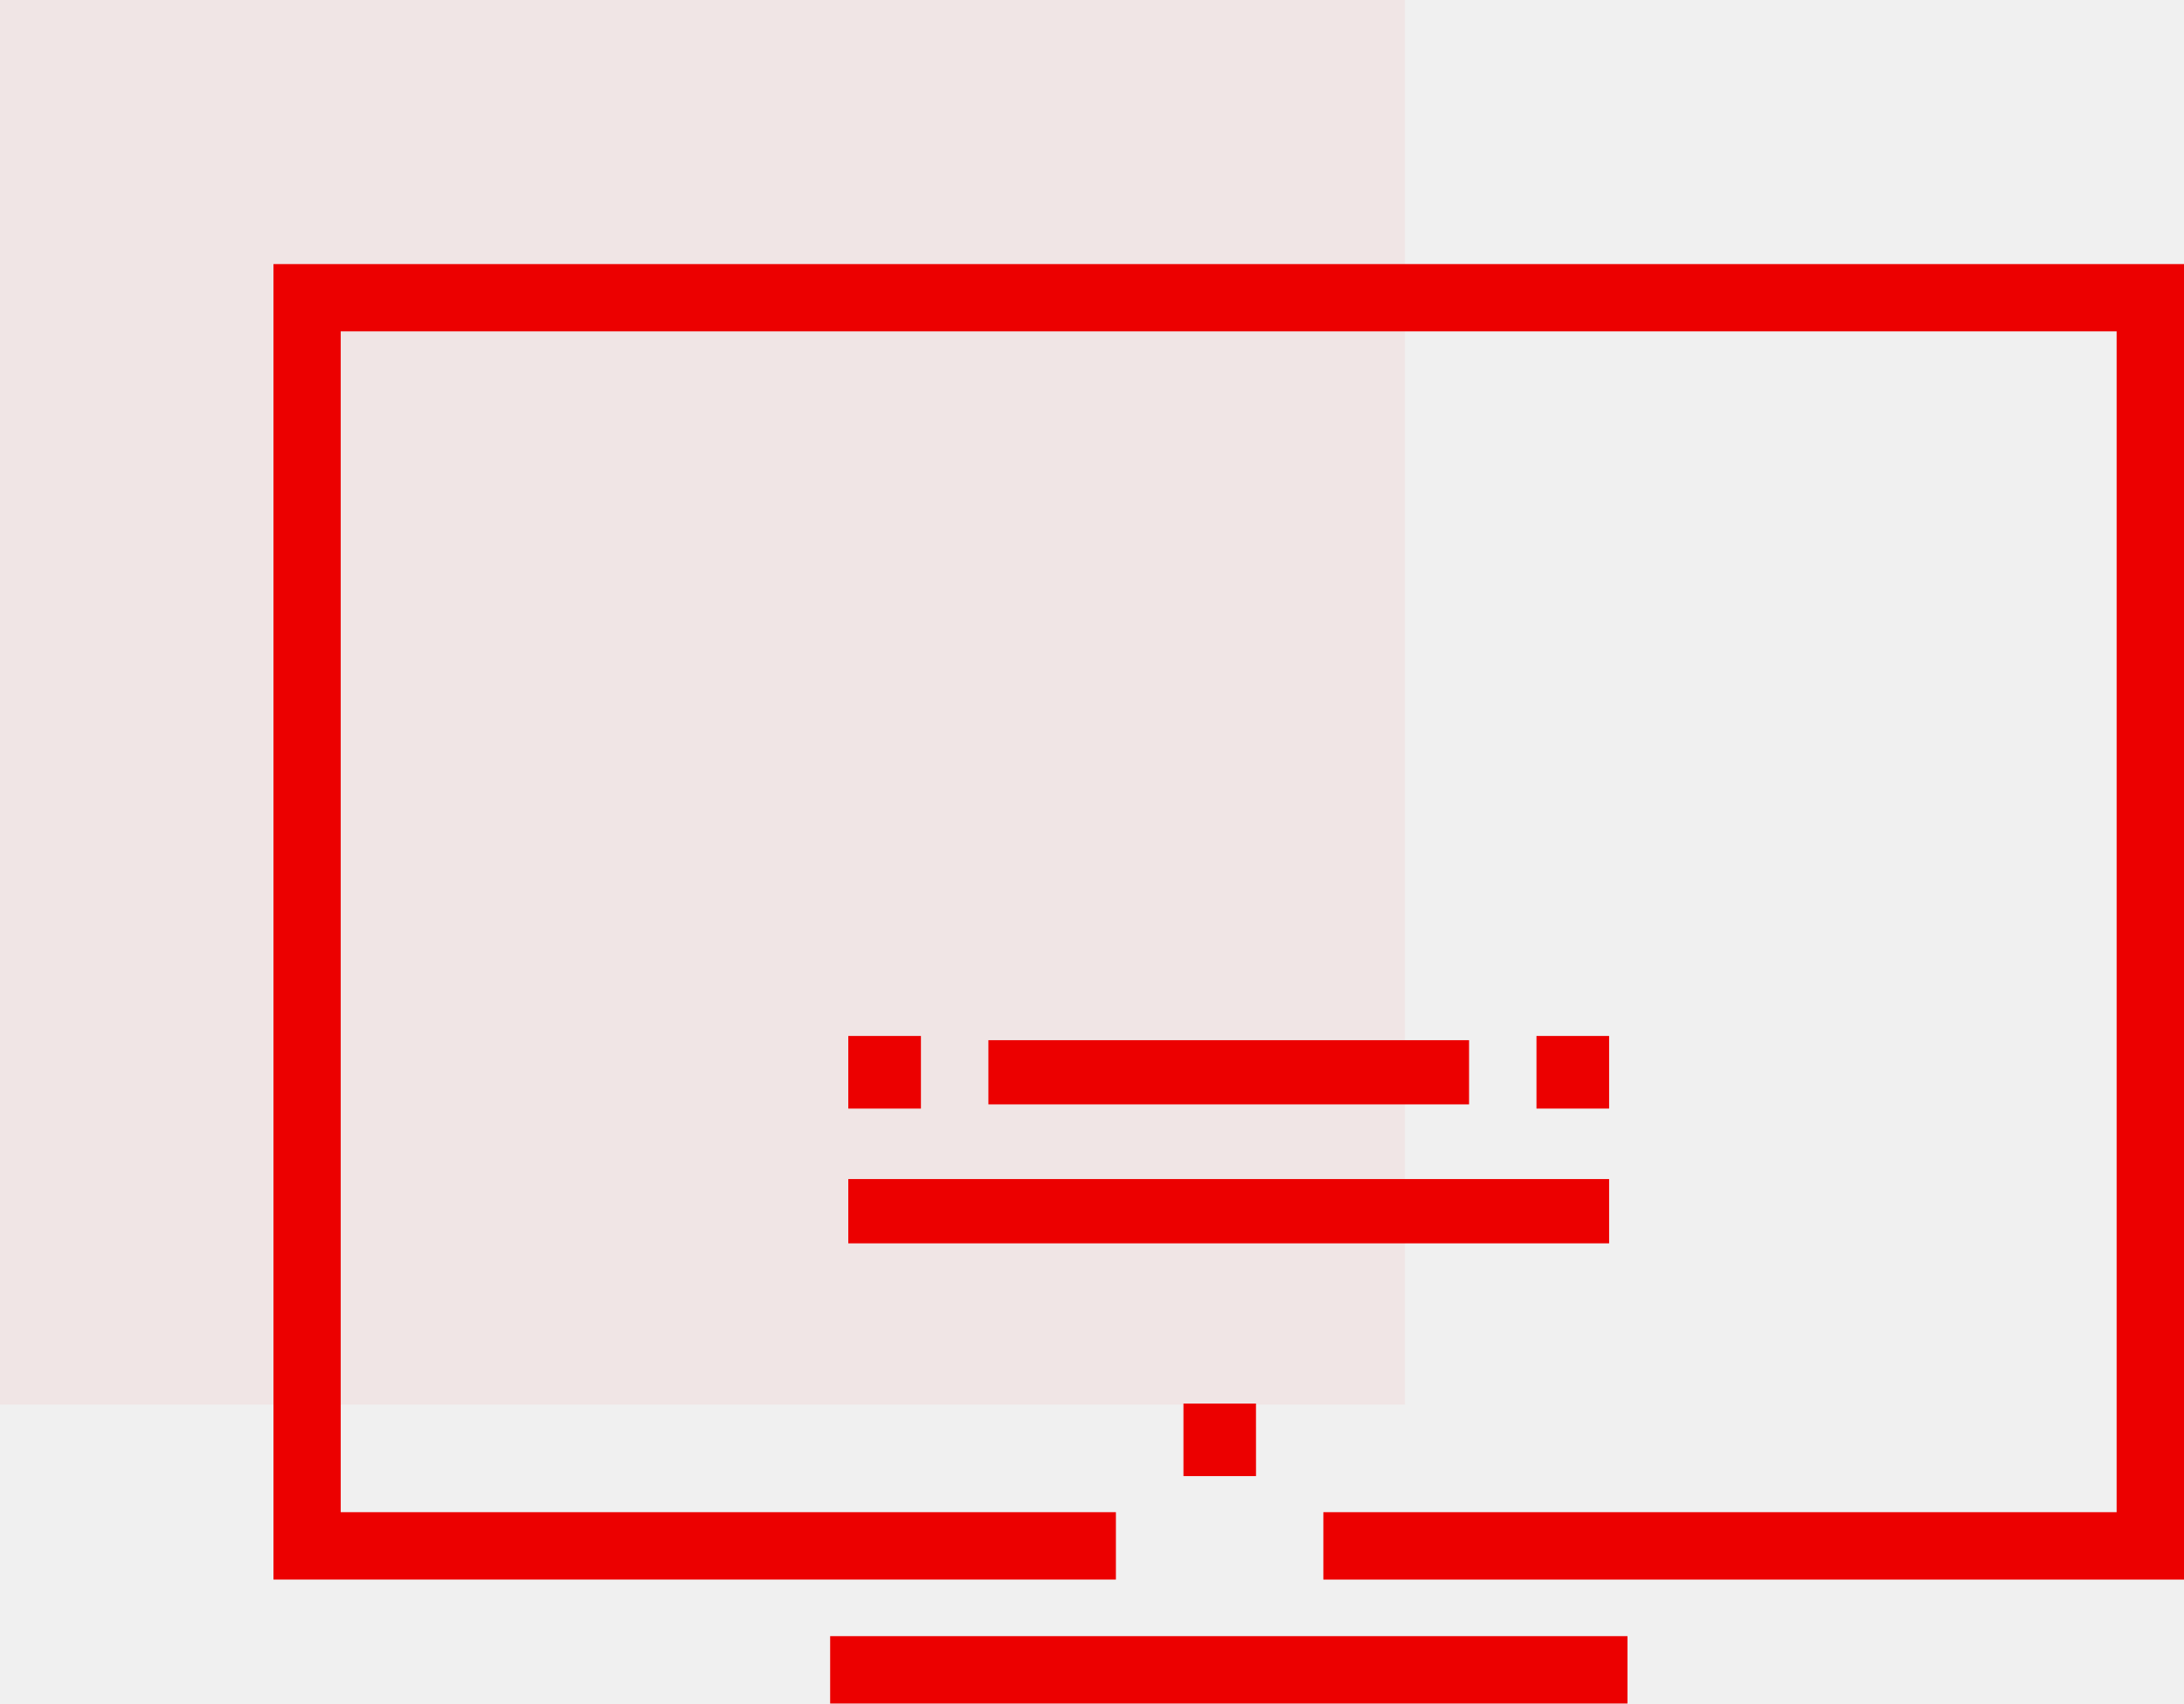
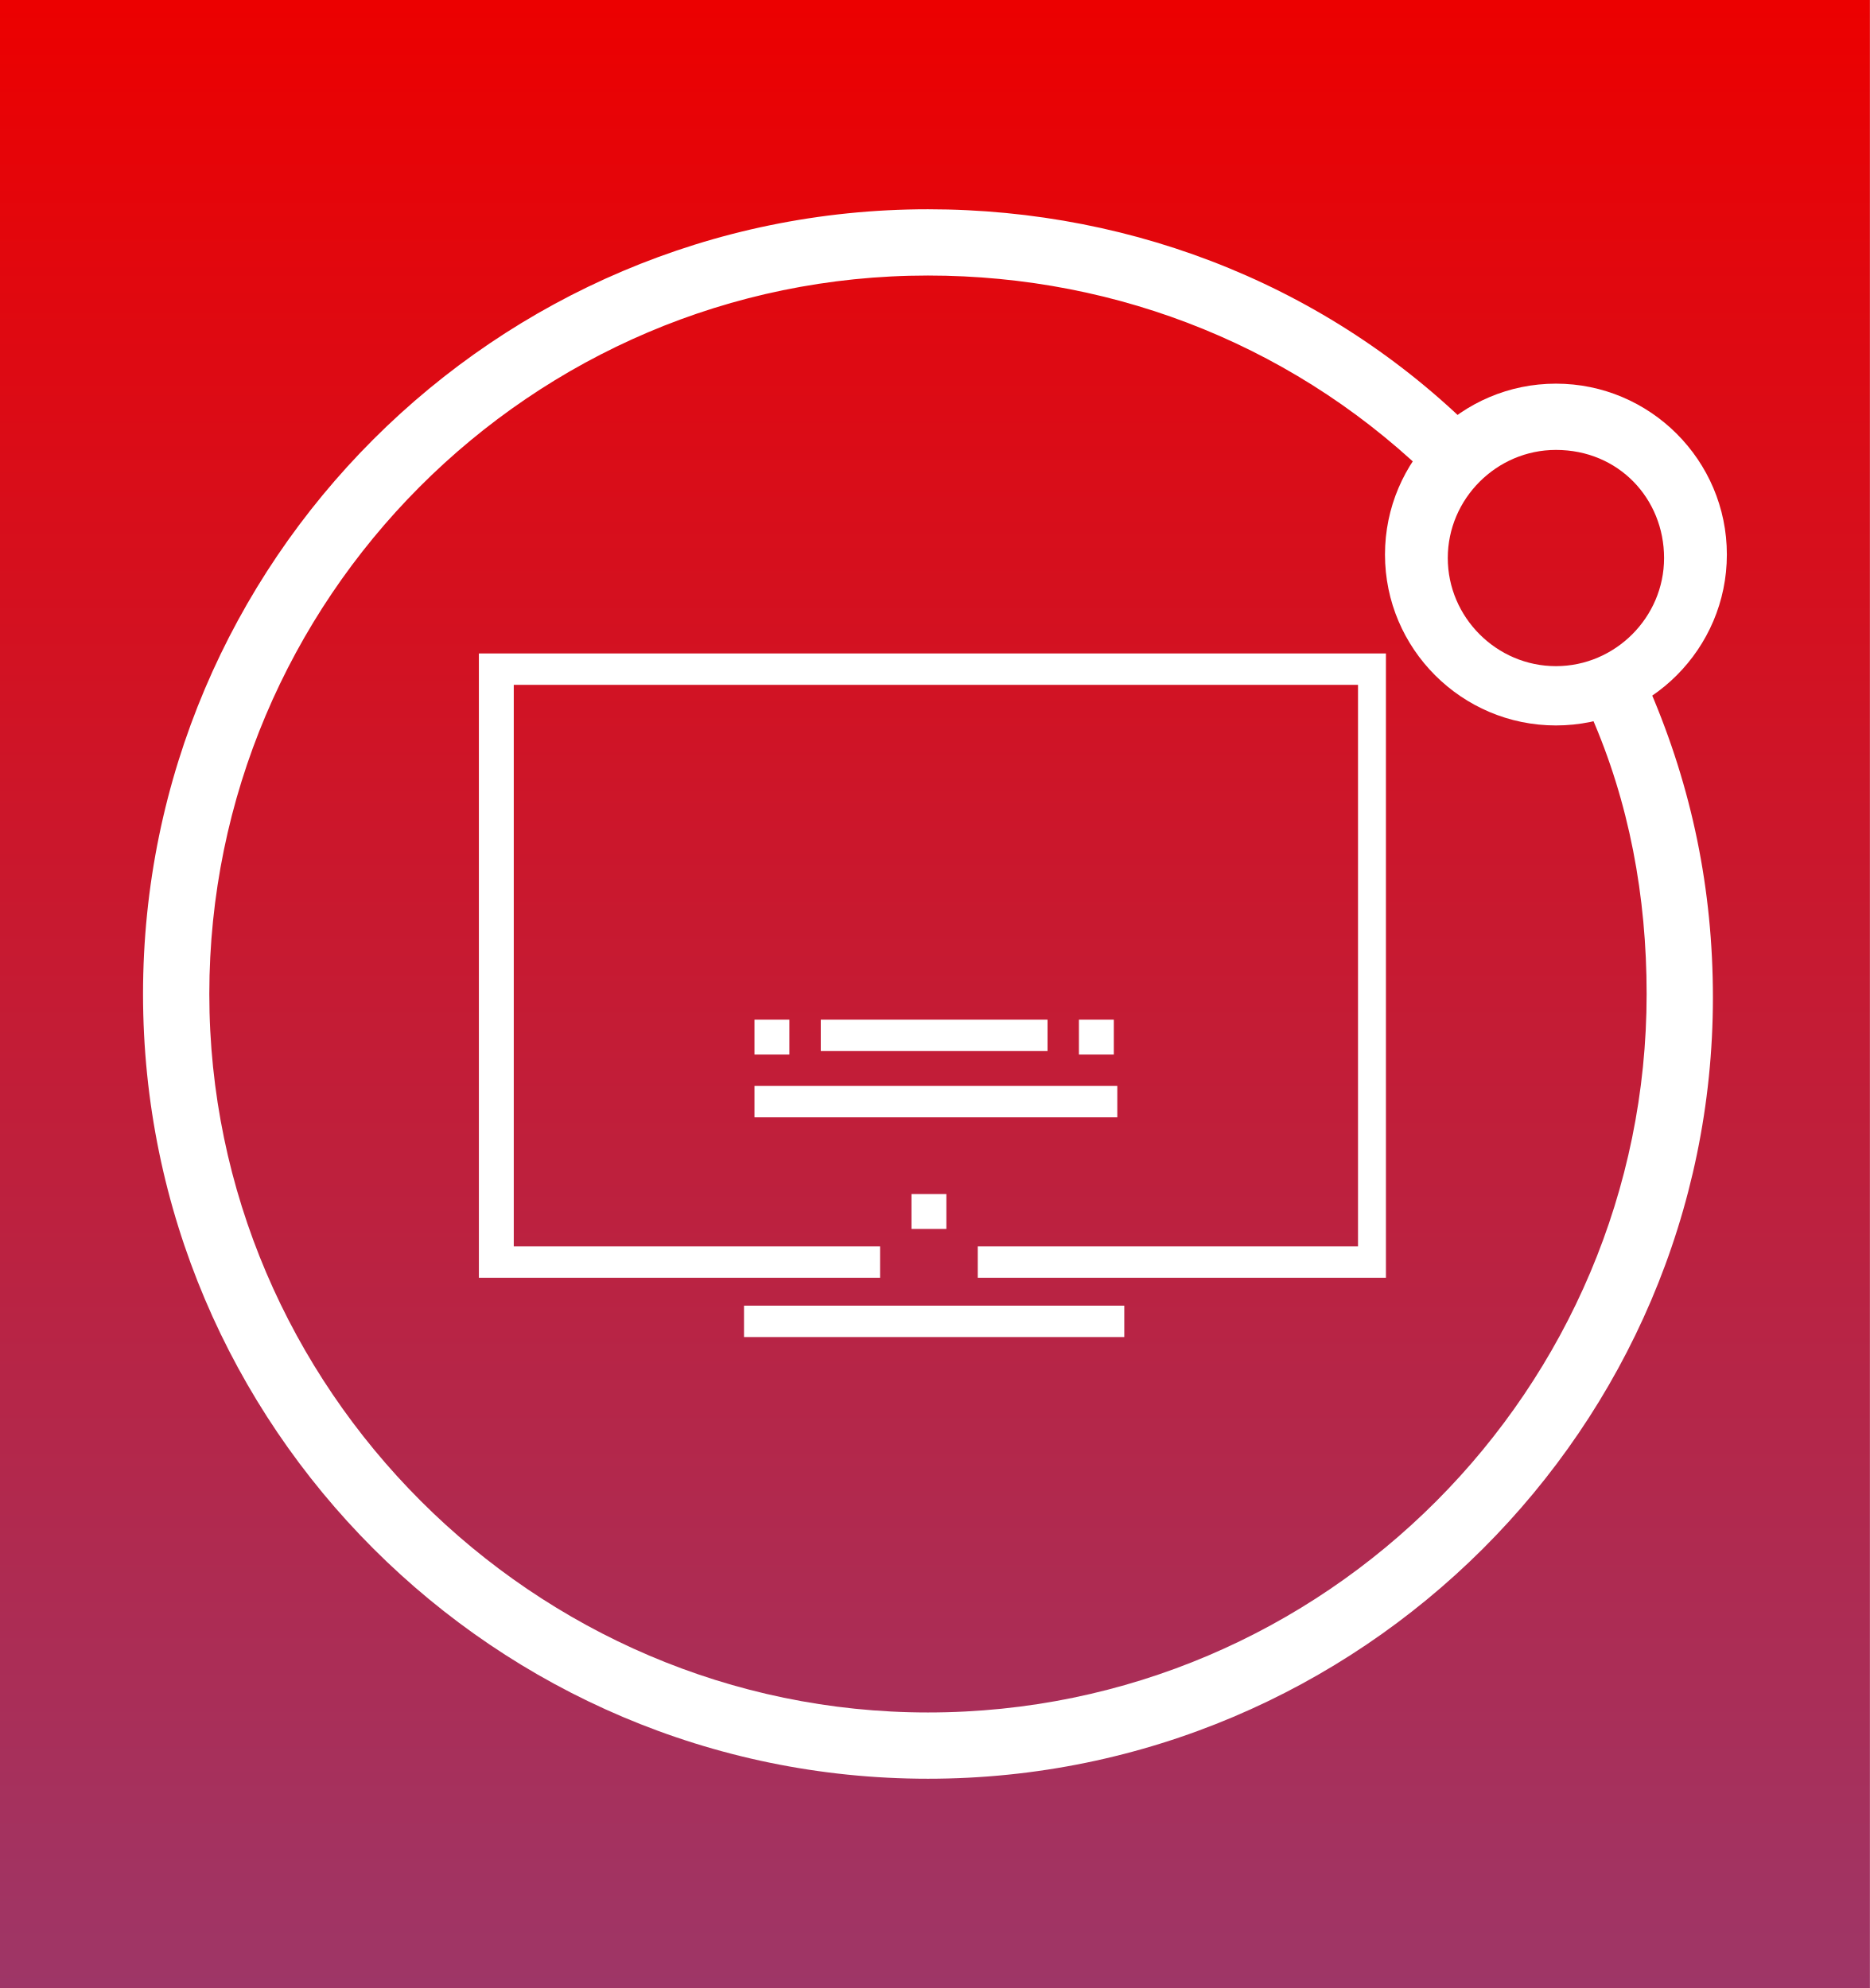
- <svg xmlns="http://www.w3.org/2000/svg" width="73.059" height="57" viewBox="0 0 73.059 57">
-   <defs>
-     <style>.a{fill:rgba(236,0,0,0.05);}.b{fill:#ec0000;}</style>
-   </defs>
-   <g transform="translate(-161 -1096)">
-     <rect class="a" width="47" height="47" transform="translate(161 1096)" />
-     <g transform="translate(4.727 -1.164)">
-       <path class="b" d="M51.172,50.48H24.5V48.226H51.172Z" transform="translate(159.543 1103.683)" />
-       <path class="b" d="M50.268,42.37H24.817V40.219H50.268Z" transform="translate(159.833 1096.396)" />
-       <path class="b" d="M27.271,39.934H43.35V37.786H27.271Z" transform="translate(162.066 1094.182)" />
-       <path class="b" d="M39.3,37.712h-2.43v2.43H39.3Z" transform="translate(170.801 1094.115)" />
-       <path class="b" d="M27.247,37.712h-2.43v2.43h2.43Z" transform="translate(159.833 1094.115)" />
-       <path class="b" d="M33.113,44.151H30.687v2.427h2.427Z" transform="translate(165.175 1099.975)" />
-       <path class="b" d="M14.75,22.25V66.265H42.931V64.011H17V24.5H76.407V64.011H49.871v2.255H78.662V22.25Z" transform="translate(150.671 1083.75)" />
-     </g>
+ <svg xmlns="http://www.w3.org/2000/svg" version="1.1" id="Layer_1" x="0px" y="0px" viewBox="0 0 53.6 57" style="enable-background:new 0 0 53.6 57;" xml:space="preserve">
+   <style type="text/css">
+ 	.st0{fill:url(#SVGID_1_);}
+ 	.st1{fill:#FFFFFF;}
+ </style>
+   <linearGradient id="SVGID_1_" gradientUnits="userSpaceOnUse" x1="-1162.471" y1="55.999" x2="-1162.471" y2="-1" gradientTransform="matrix(-1 0 0 -1 -1135.691 56)">
+     <stop offset="0" style="stop-color:#EC0000" />
+     <stop offset="1" style="stop-color:#9E3667" />
+   </linearGradient>
+   <polygon class="st0" points="0,0 53.6,0 53.6,57 0,57 " />
+   <g>
+     <path class="st1" d="M26.6,51C14.2,51,4.1,40.9,4.1,28.5C4.1,16.1,14.2,6,26.6,6c6,0,11.7,2.3,15.9,6.6l-1.3,1.3   c-3.9-3.9-9.1-6-14.6-6c-11.4,0-20.6,9.3-20.6,20.6s9.3,20.6,20.6,20.6c11.4,0,20.6-9.3,20.6-20.6c0-2.8-0.5-5.5-1.6-8l1.7-0.7   c1.2,2.8,1.8,5.7,1.8,8.8C49.1,40.9,39,51,26.6,51z" />
+     <path class="st1" d="M44.6,20.8c-2.7,0-4.9-2.2-4.9-4.9s2.2-4.9,4.9-4.9c2.7,0,4.9,2.2,4.9,4.9S47.3,20.8,44.6,20.8z M44.6,12.9   c-1.7,0-3.1,1.4-3.1,3.1s1.4,3.1,3.1,3.1c1.7,0,3.1-1.4,3.1-3.1S46.4,12.9,44.6,12.9z" />
+   </g>
+   <g transform="translate(4.727 -1.164)">
+     <path class="st1" d="M27.5,39.5H16.6v-0.9h10.9V39.5z" />
+     <path class="st1" d="M27.2,33.2H16.9v-0.9h10.4V33.2z" />
+     <path class="st1" d="M18.8,31.3h6.5v-0.9h-6.5V31.3z" />
+     <path class="st1" d="M27.2,30.4h-1v1h1V30.4z" />
+     <path class="st1" d="M17.9,30.4h-1v1h1V30.4z" />
+     <path class="st1" d="M22.4,35.4h-1v1h1L22.4,35.4z" />
+     <path class="st1" d="M9,19.9v17.9h11.5v-0.9H10V20.8h24.2v16.1H23.3v0.9h11.7V19.9H9z" />
  </g>
</svg>
